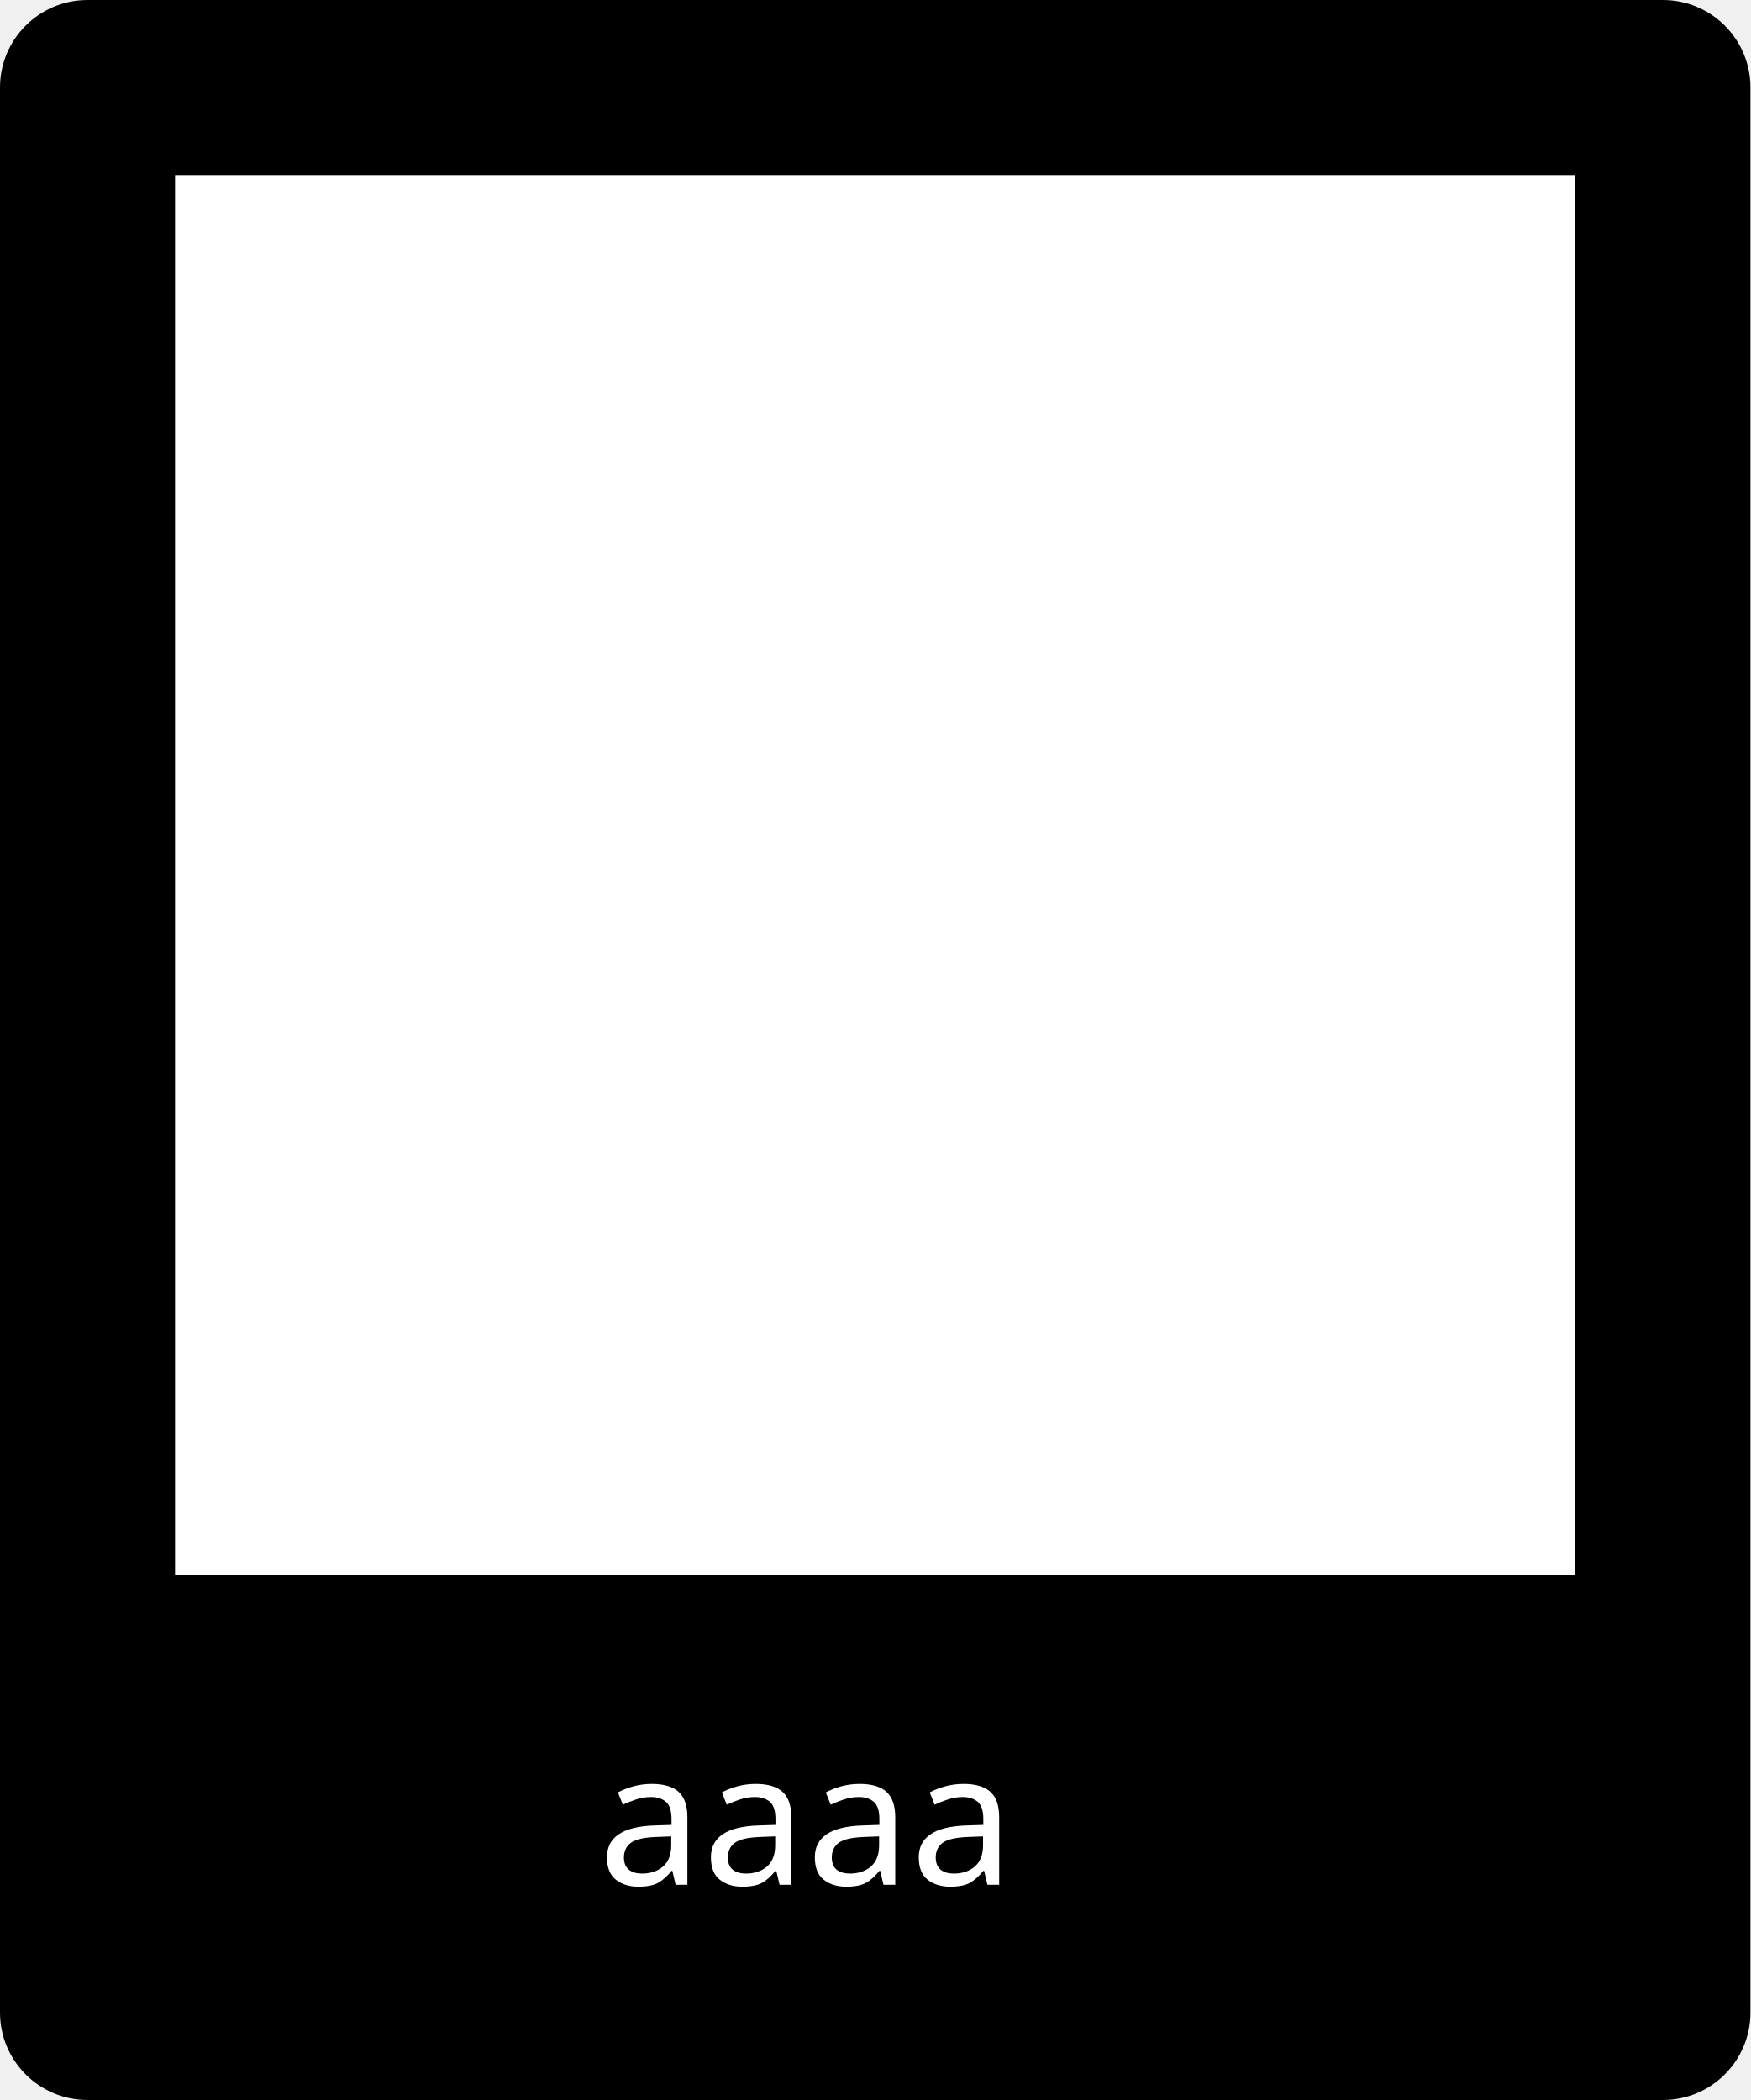
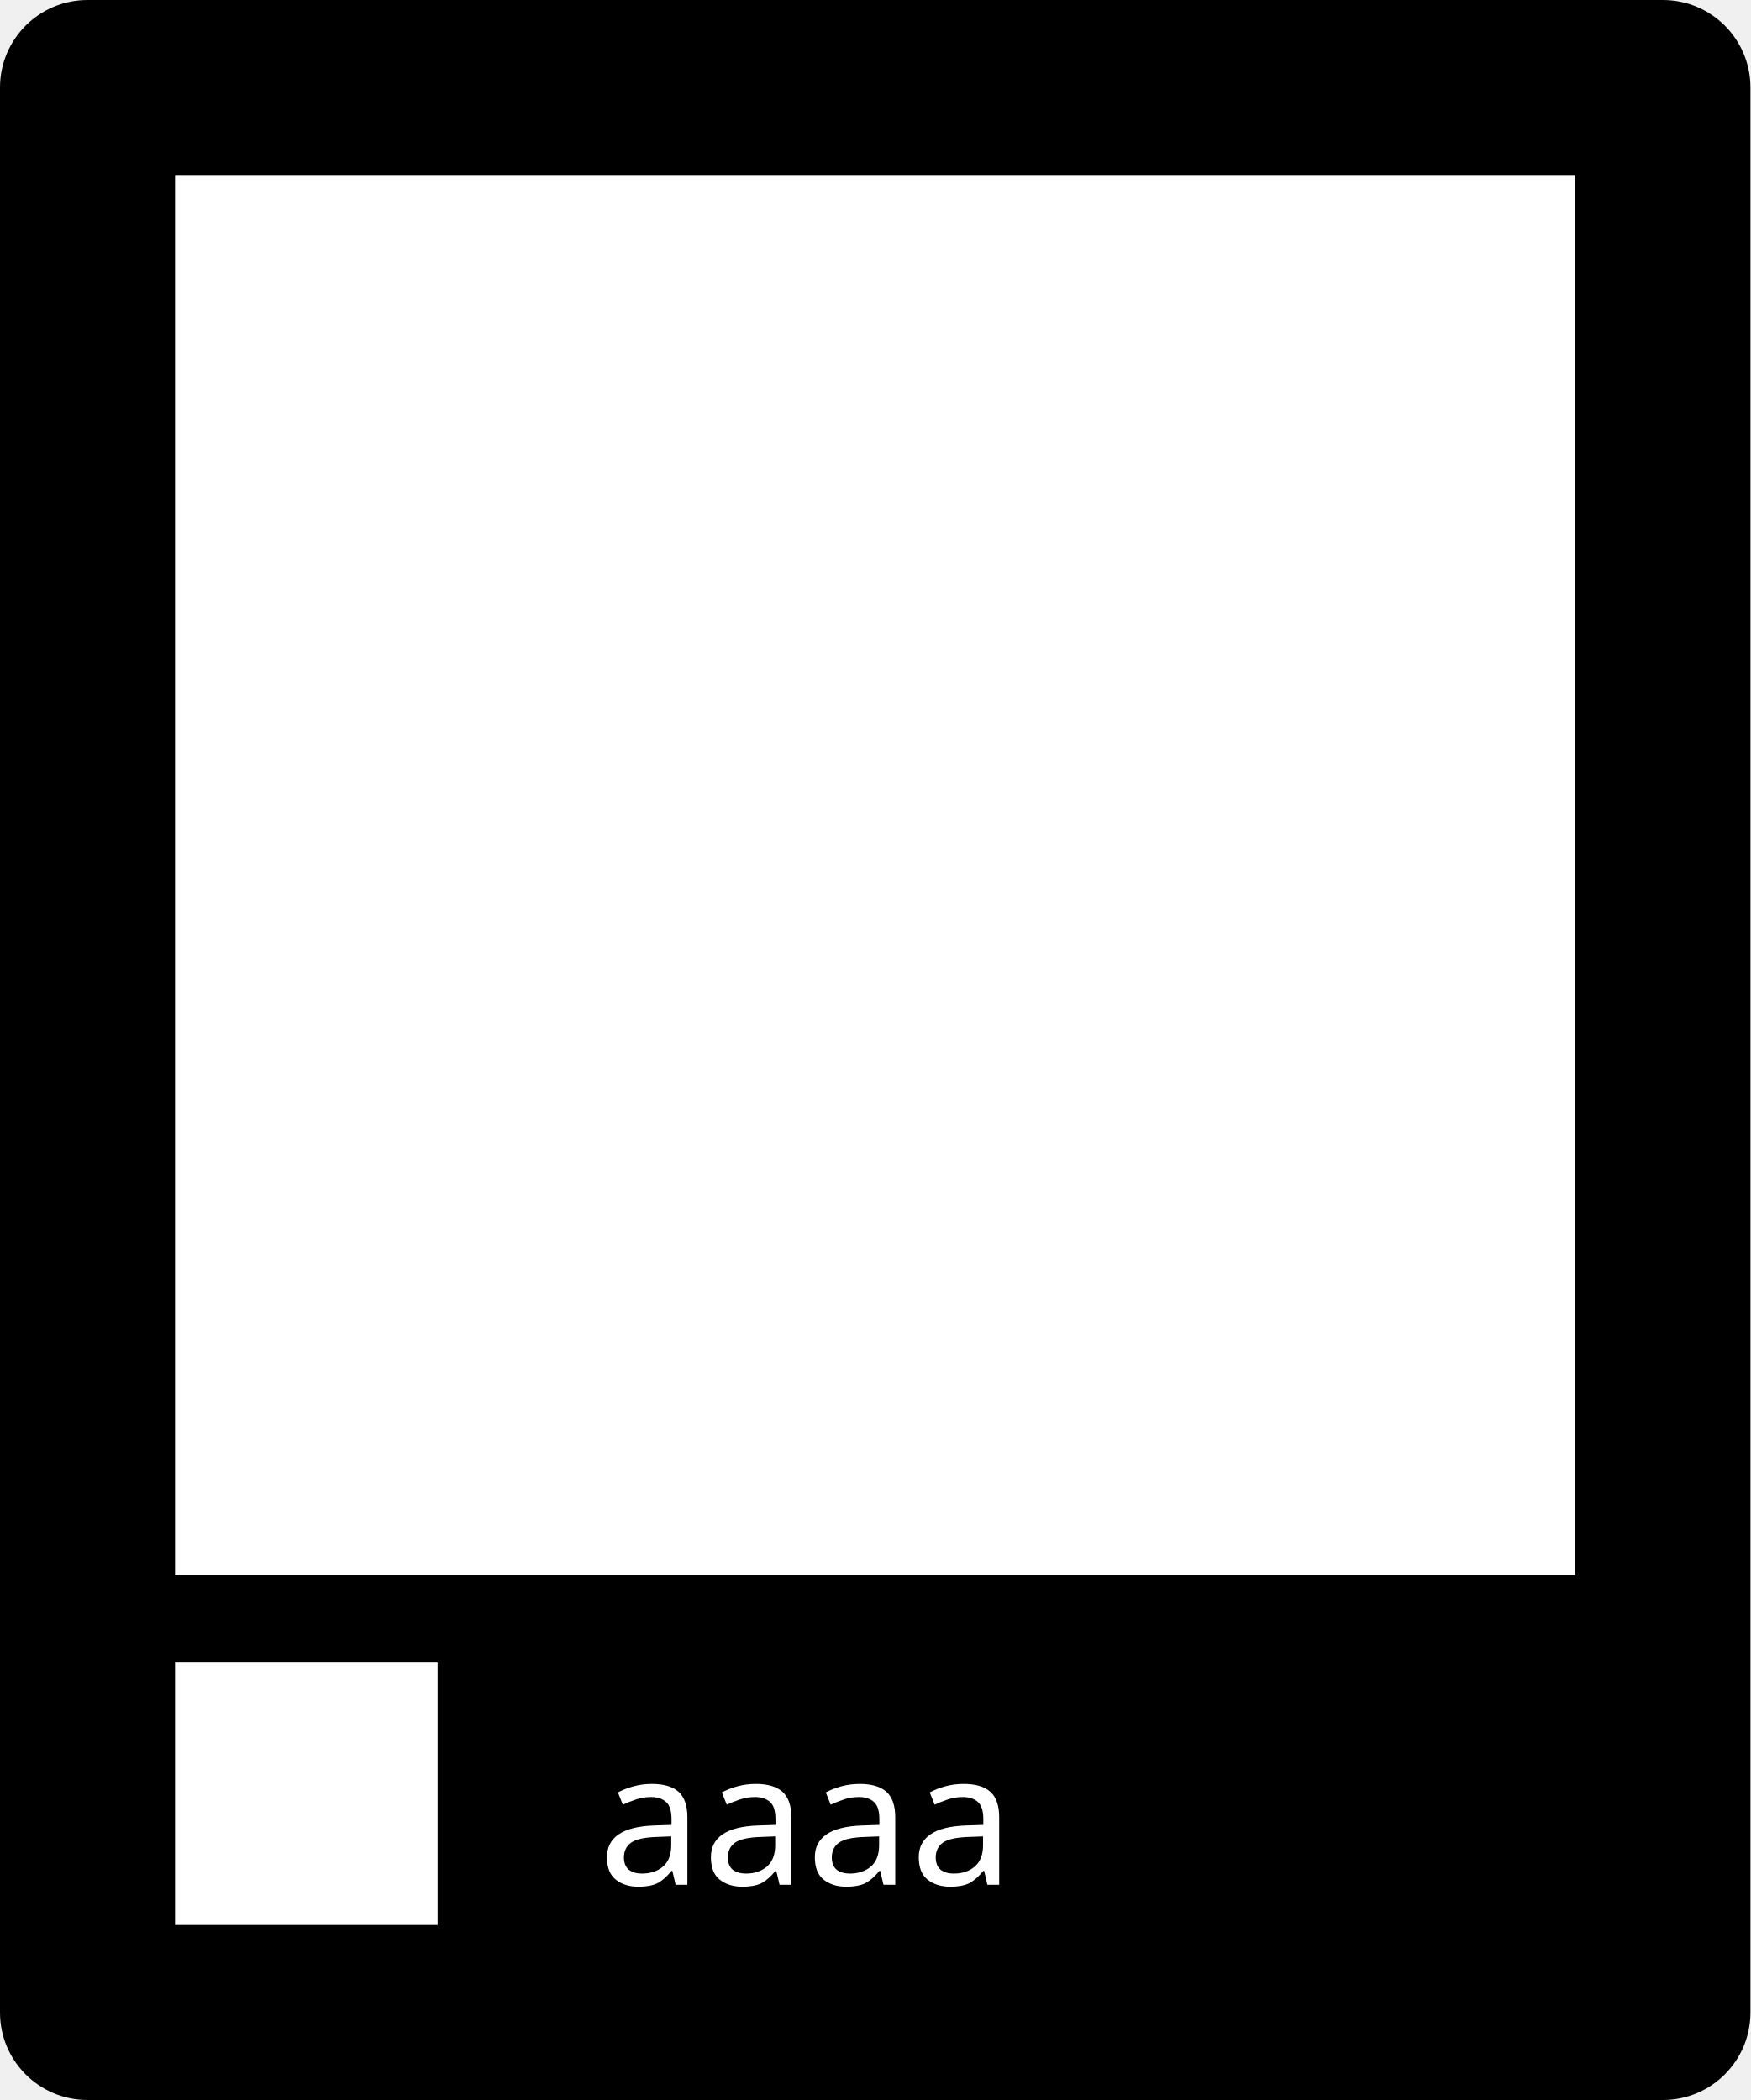
- <svg xmlns="http://www.w3.org/2000/svg" id="svg8" version="1.1" viewBox="0 0 100 120" height="120mm" width="100mm">
+ <svg xmlns="http://www.w3.org/2000/svg" width="100mm" height="120mm" viewBox="0 0 100 120" version="1.1" id="svg8">
  <defs id="defs2" />
-   <rect ry="5" rx="5" y="0" x="0" height="120" width="100" id="rect10" style="fill:#000000;stroke:none;stroke-width:2.646;stroke-linecap:square;stroke-miterlimit:4;stroke-dasharray:none;stroke-dashoffset:200;paint-order:markers stroke fill" />
-   <rect y="10" x="10" height="80" width="80" id="QrCode" style="fill:#ffffff;fill-opacity:1;stroke:none;stroke-width:2.646;stroke-linecap:square;stroke-miterlimit:4;stroke-dasharray:none;stroke-dashoffset:200;paint-order:markers stroke fill" />
-   <text id="LabelText" y="107.705" x="50.194" style="font-size:10.583px;line-height:0;font-family:sans-serif;text-align:center;text-anchor:middle;fill:#ffffff;stroke-width:0.265" xml:space="preserve">
-     <tspan id="Label" style="text-align:center;text-anchor:middle;fill:#ffffff;stroke-width:0.265" y="107.705" x="50.194">aaaa</tspan>
+   <rect style="fill:#000000;stroke:none;stroke-width:2.646;stroke-linecap:square;stroke-miterlimit:4;stroke-dasharray:none;stroke-dashoffset:200;paint-order:markers stroke fill" id="rect10" width="100" height="120" x="0" y="0" rx="5" ry="5" />
+   <rect style="fill:#ffffff;fill-opacity:1;stroke:none;stroke-width:2.646;stroke-linecap:square;stroke-miterlimit:4;stroke-dasharray:none;stroke-dashoffset:200;paint-order:markers stroke fill" id="QrCode" width="80" height="80" x="10" y="10" />
+   <text xml:space="preserve" style="font-size:10.583px;line-height:0;font-family:sans-serif;text-align:center;text-anchor:middle;fill:#ffffff;stroke-width:0.265" x="50.194" y="107.705" id="LabelText">
+     <tspan x="50.194" y="107.705" style="text-align:center;text-anchor:middle;fill:#ffffff;stroke-width:0.265" id="Label">aaaa</tspan>
  </text>
+   <rect y="95" x="10" height="15" width="15" id="Logo" style="fill:#ffffff;fill-opacity:1;stroke:none;stroke-width:0.496;stroke-linecap:square;stroke-miterlimit:4;stroke-dasharray:none;stroke-dashoffset:200;paint-order:markers stroke fill" />
</svg>
